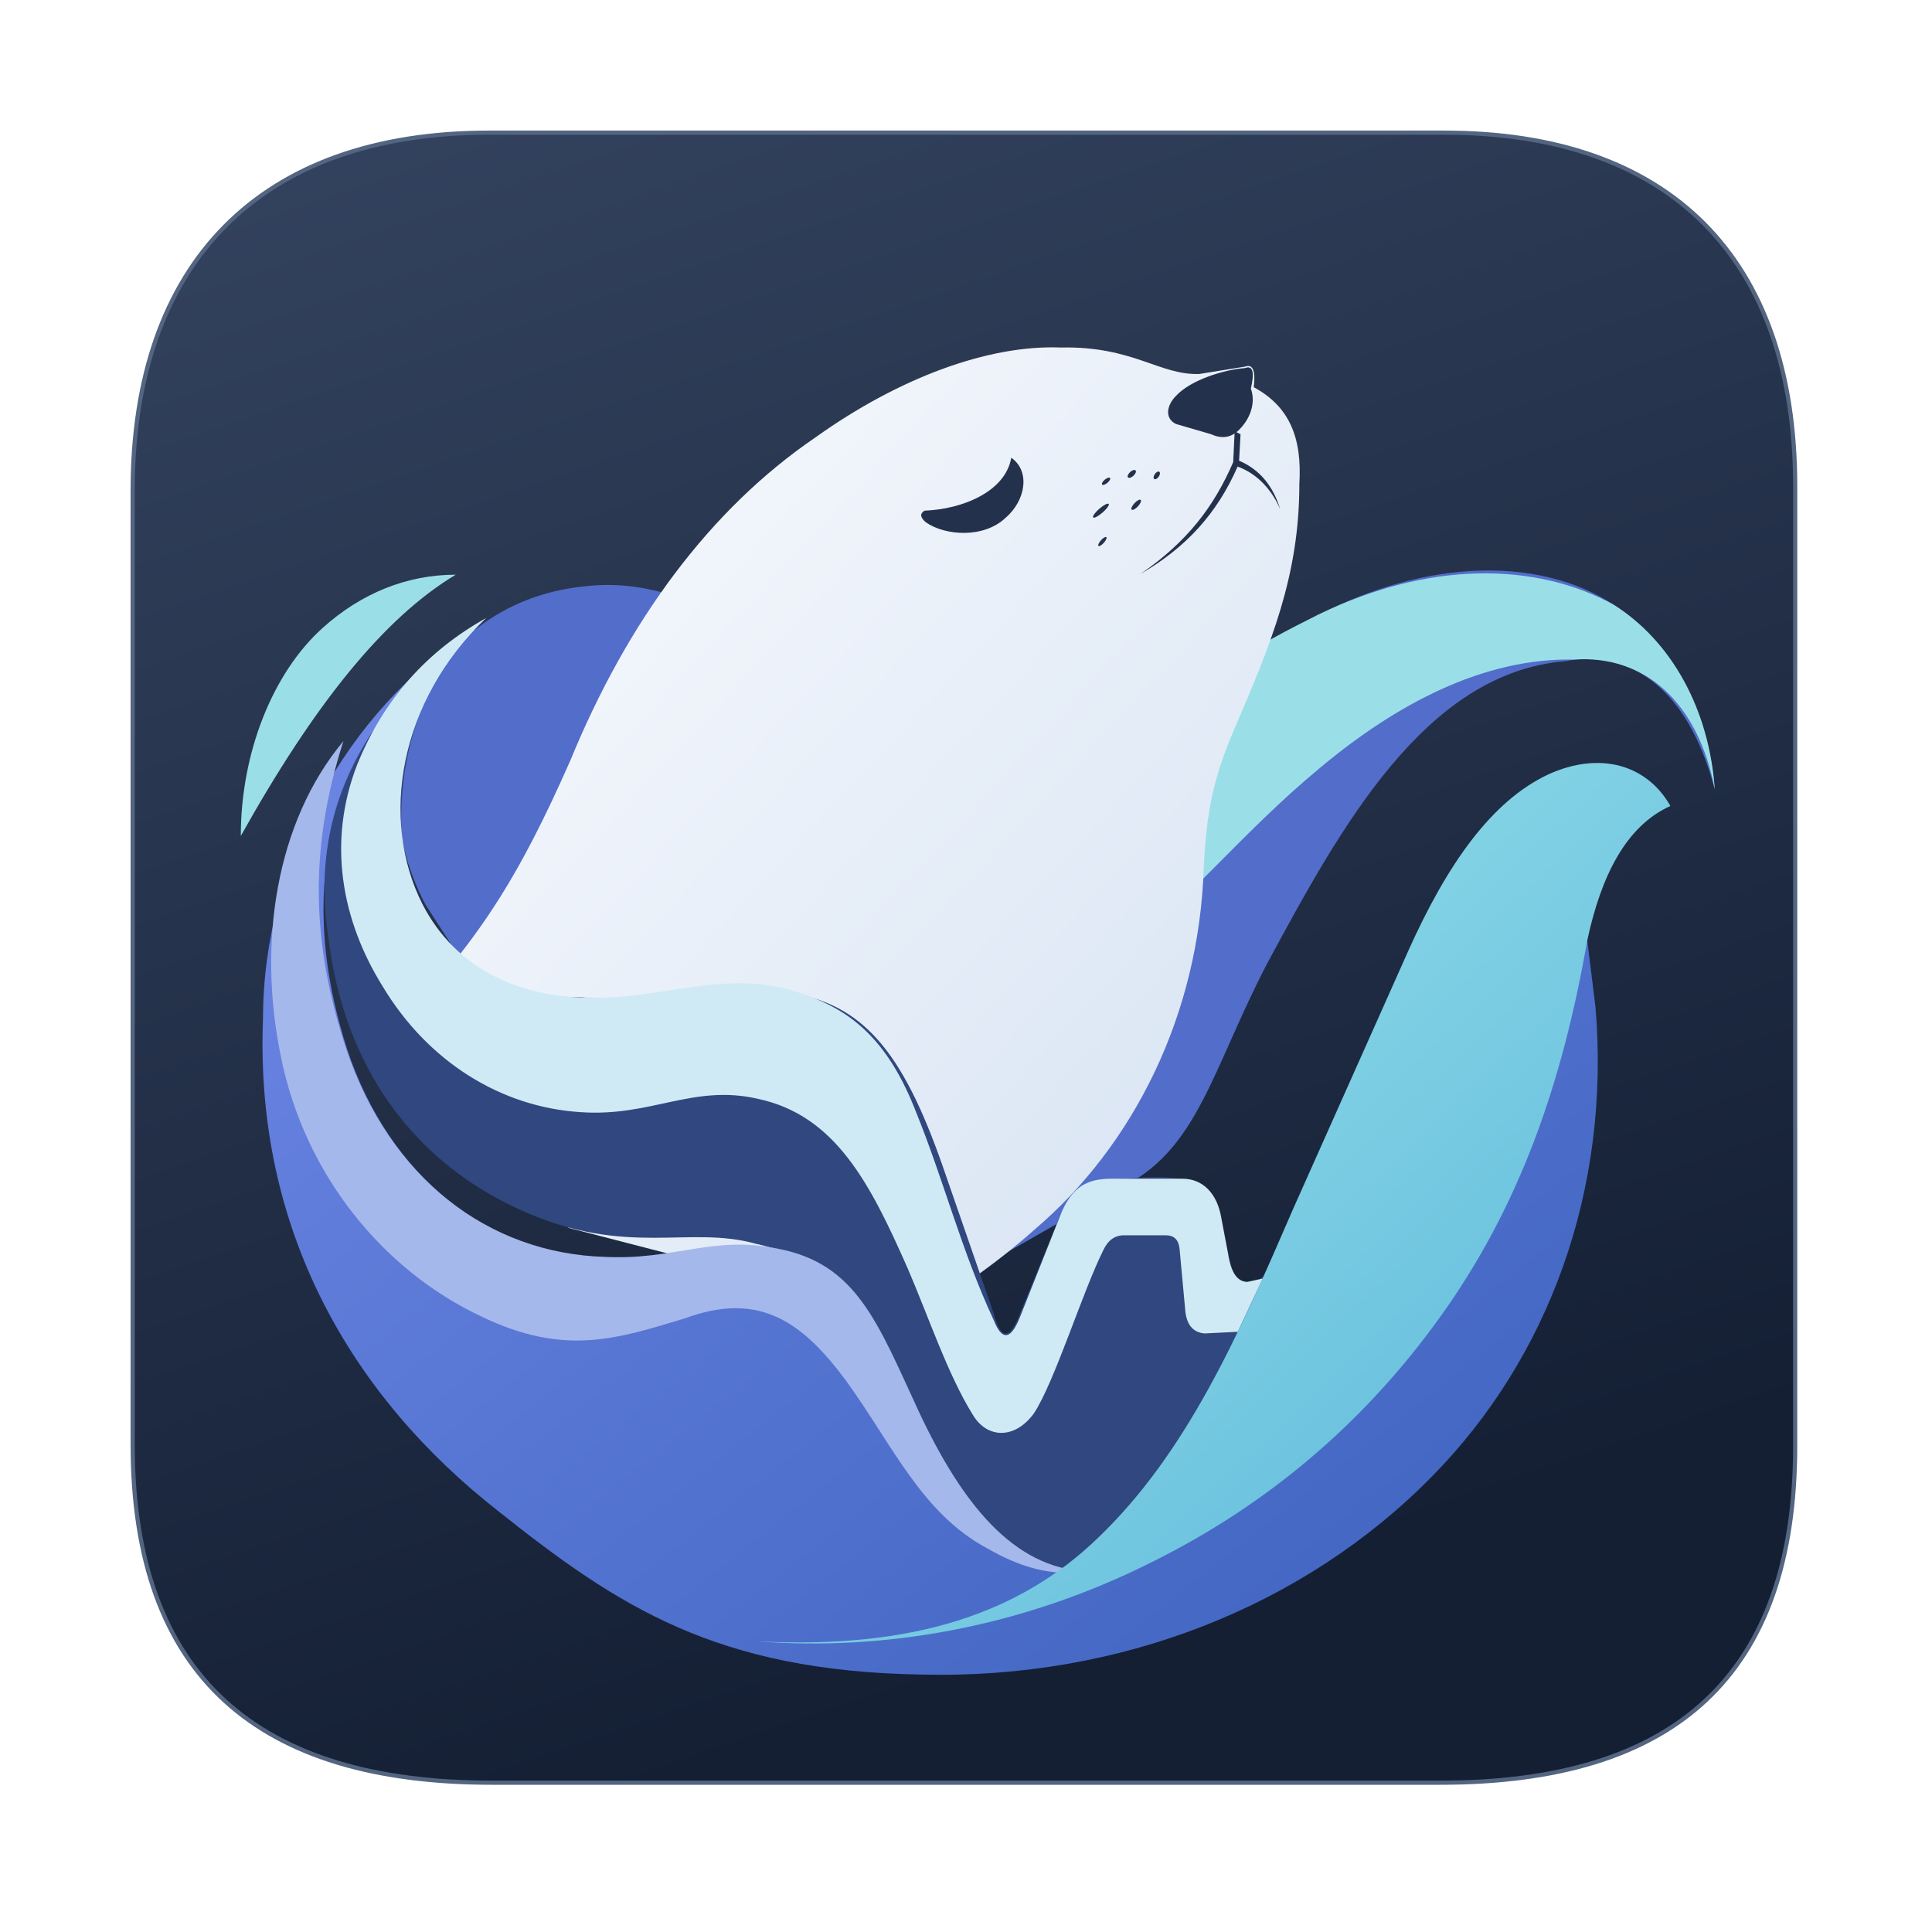
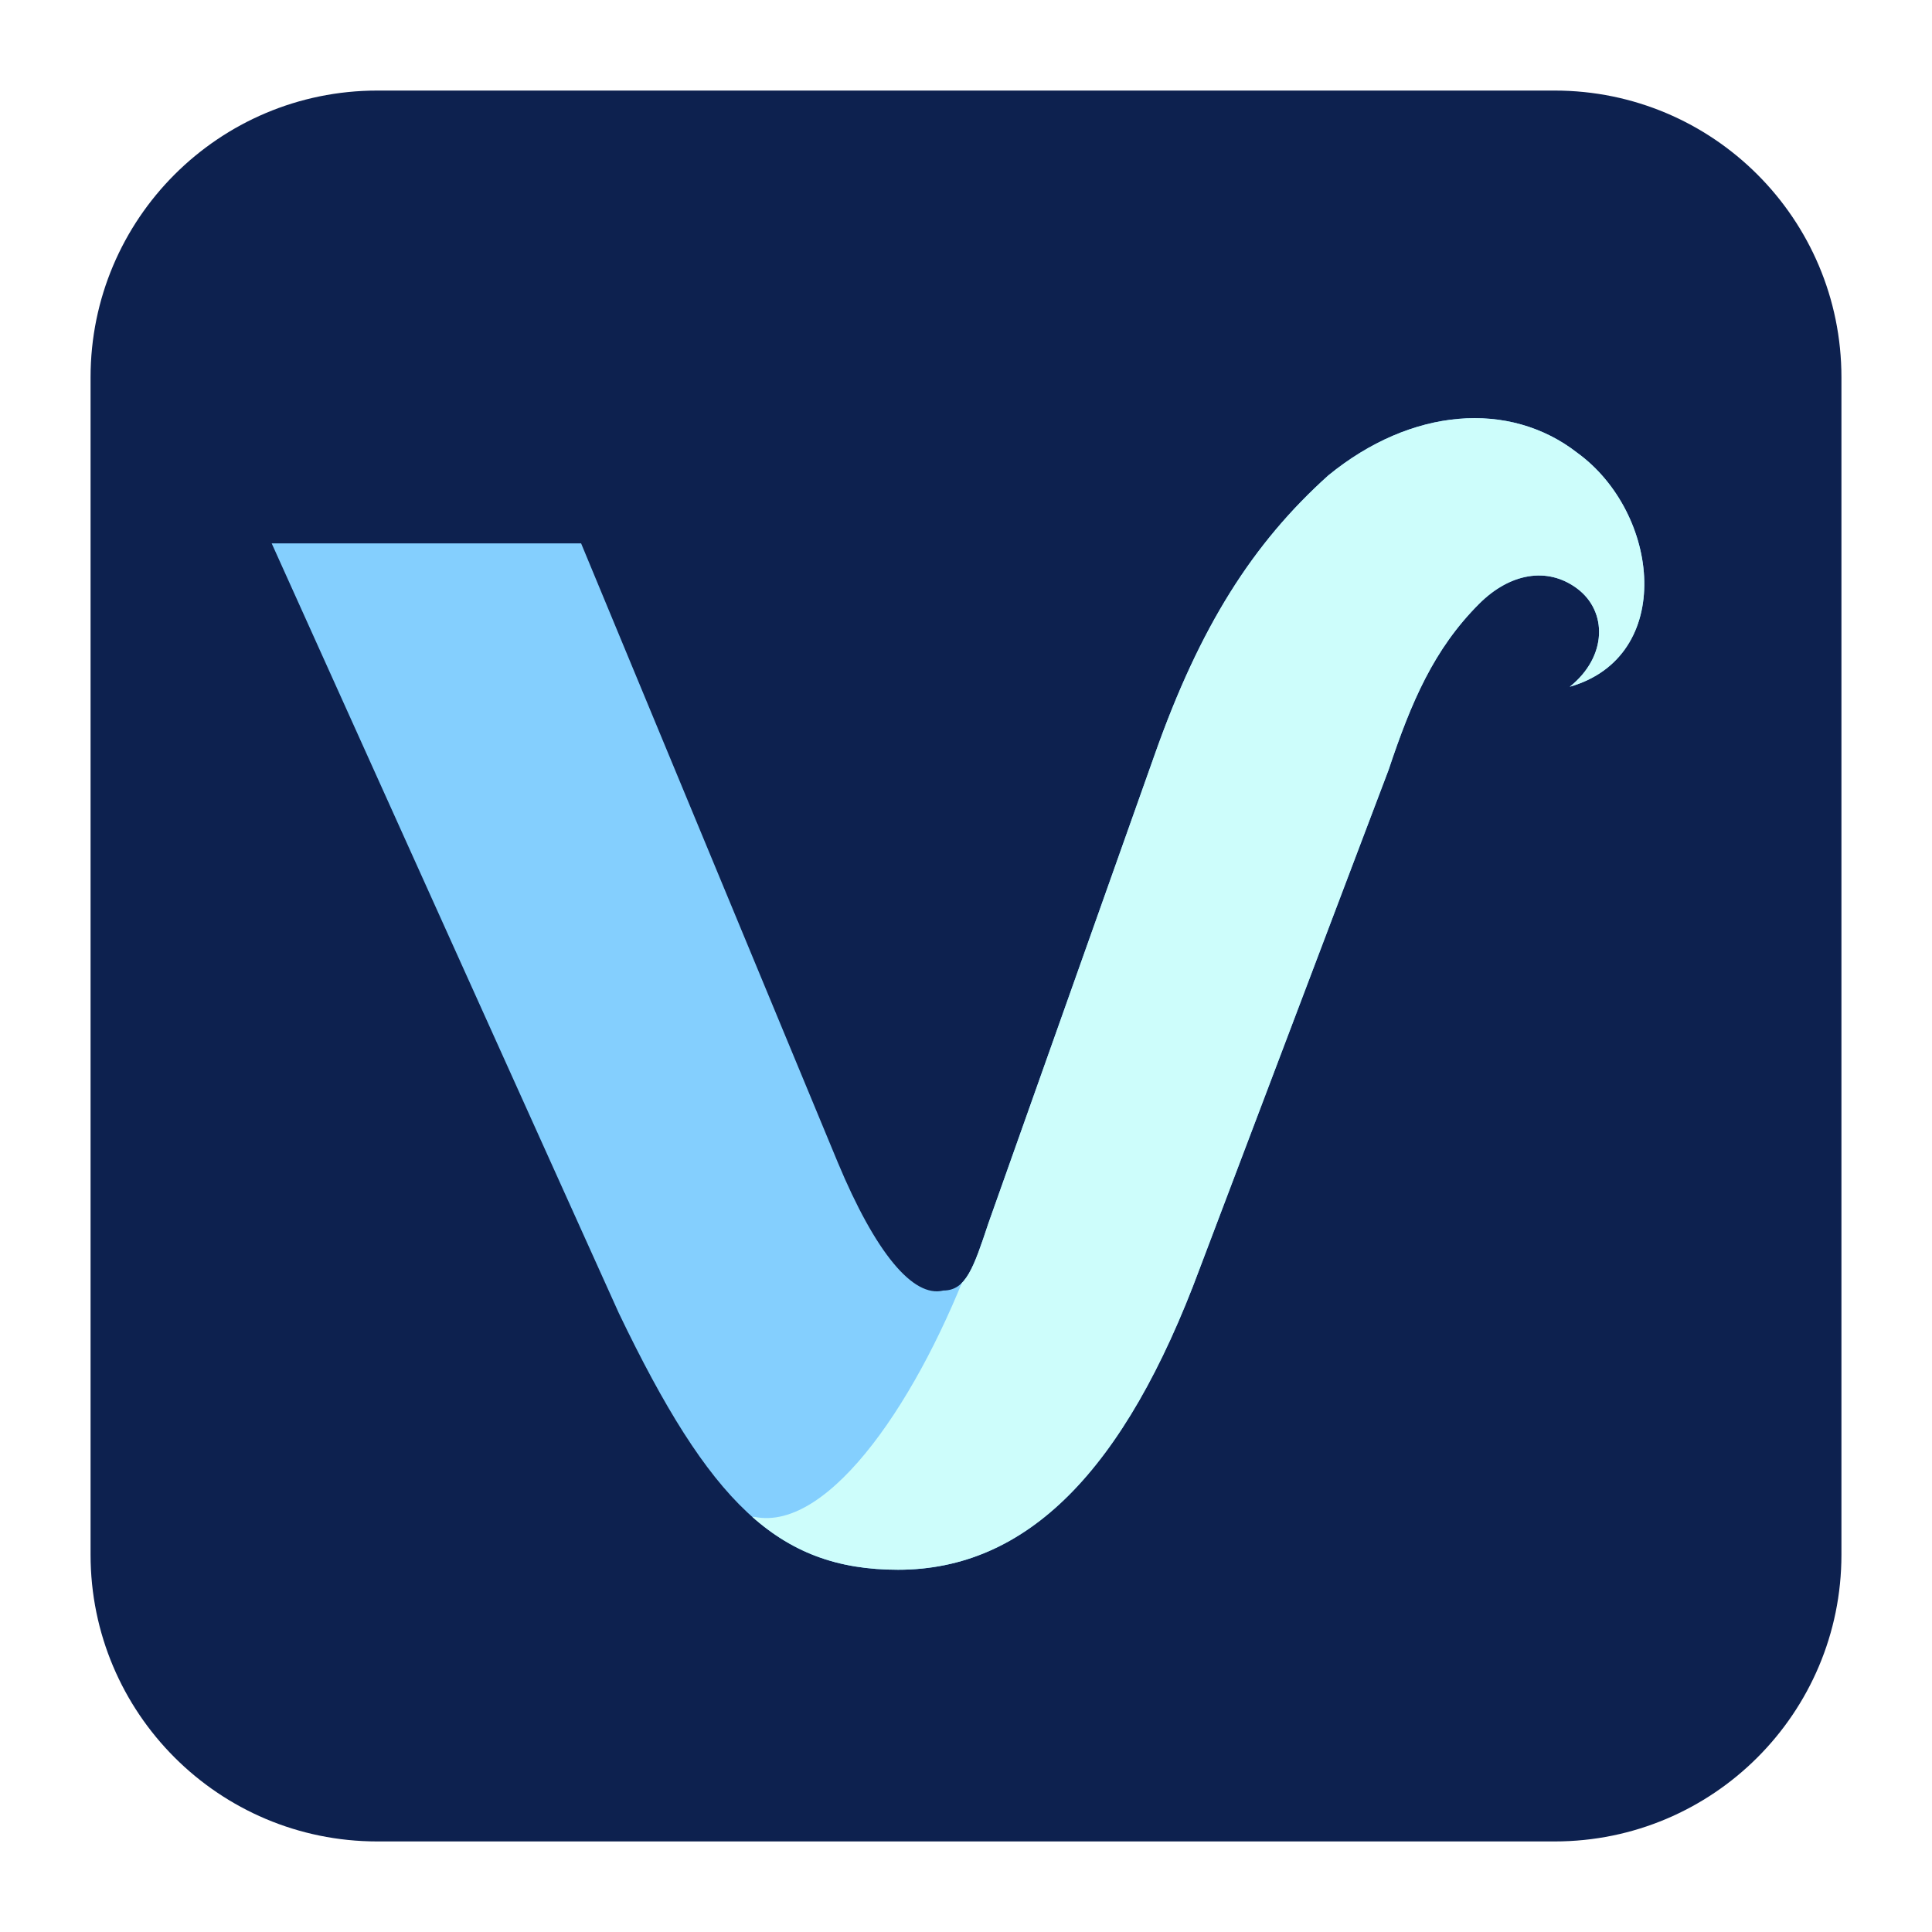
- <svg xmlns="http://www.w3.org/2000/svg" width="1254" height="1254" viewBox="0 0 1254 1254" role="img" aria-labelledby="title desc">
+ <svg xmlns="http://www.w3.org/2000/svg" width="1254" height="1254" viewBox="0 0 256 256" role="img" aria-labelledby="title desc">
  <defs>
-     <linearGradient id="sealShade" x1="0" y1="0" x2="1" y2="1">
-       <stop stop-color="#FBFCFF" />
-       <stop offset="1" stop-color="#D5E2F2" />
-     </linearGradient>
-     <linearGradient id="waveShade" x1="0" y1="0" x2="1" y2="1">
-       <stop stop-color="#7088E7" />
-       <stop offset="1" stop-color="#3C62BD" />
-     </linearGradient>
-     <linearGradient id="crestShade" x1="0" y1="0" x2="1" y2="1">
-       <stop stop-color="#A1E7ED" />
-       <stop offset="1" stop-color="#58B5D9" />
-     </linearGradient>
-     <linearGradient id="tileShade" x1="0" y1="0" x2="0.35" y2="1">
-       <stop stop-color="#34435F" />
-       <stop offset="1" stop-color="#141F34" />
-     </linearGradient>
+     <clipPath id="wave-v">
+       <path d="M36 72H77L111 154C116 166 121 172 125 171C128 171 129 168 131 162L153 100C159 83 166 72 176 63C187 54 200 53 209 60C220 68 222 87 208 91C213 87 213 81 209 78C205 75 200 76 196 80C190 86 187 93 184 102L159 168C149 195 136 208 119 208C103 208 94 199 82 174Z" />
+     </clipPath>
  </defs>
-   <g id="dockInset" transform="translate(62.7 62.7) scale(0.9)">
-     <path id="tile" fill="url(#tileShade)" stroke="#536580" stroke-width="3" d="M283 26H972C1134 26 1225 116 1225 281V973C1225 1139 1138 1216 969 1216H285C117 1216 26 1140 26 972V284C26 121 117 26 283 26Z" />
-     <path id="backWave" transform="matrix(1 0 0 1.20 0 -227.6)" fill="#526DCA" d="M237 675C184 591 241 493 352 484C451 474 530 556 610 591C695 630 783 548 875 504C959 466 1046 465 1101 499C1140 523 1163 562 1167 606C1147 543 1104 522 1059 529C958 536 897 629 844 711C804 775 794 824 737 846L592 915L342 811Z" />
-     <path id="crest" transform="matrix(1 0 0 1.20 0 -227.6)" fill="#9ADFE8" d="M746 580C791 540 840 518 881 501C960 469 1037 469 1094 495C1136 517 1163 558 1167 606C1155 554 1117 525 1065 528C1001 527 938 554 881 594C829 630 789 671 741 704Z" />
-     <g id="mascot" transform="matrix(1.06 0 0 1.06 -33.6 -48)">
-       <path id="seal" fill="url(#sealShade)" d="M230 683C291 623 320 574 354 497C393 402 449 326 521 277C577 237 638 214 688 216C737 215 755 235 782 234L813 229Q821 226 819 243C843 256 852 277 850 309C850 371 831 417 806 475C791 510 787 532 785 569C782 670 737 759 670 816C642 841 614 859 589 876L353 815Z" />
-       <path id="eye" fill="#23314C" d="M595 327C621 326 650 314 654 291C667 300 664 320 650 332C635 346 609 344 596 335Q590 330 595 327Z" />
-       <path id="nose" fill="#23314C" d="M813 230C799 231 776 238 766 249C760 255 758 264 766 268L790 275Q801 280 809 272C818 263 820 252 817 244Q821 227 813 230Z" />
-       <path id="smile" fill="#23314C" d="M806 273L810 275L809 293C823 299 832 310 837 326C830 310 819 301 808 297C794 329 773 352 742 370C774 348 792 324 805 294Z" />
-       <g fill="#23314C">
-         <ellipse cx="718.5" cy="307" rx="3.5" ry="1.4" transform="rotate(-40 718.5 307)" />
-         <ellipse cx="736" cy="302" rx="3.5" ry="1.7" transform="rotate(-43 736 302)" />
-         <ellipse cx="753" cy="303" rx="3" ry="1.6" transform="rotate(-55 753 303)" />
-         <ellipse cx="715" cy="327" rx="7" ry="1.7" transform="rotate(-41 715 327)" />
-         <ellipse cx="739" cy="323" rx="4.5" ry="1.6" transform="rotate(-47 739 323)" />
-         <ellipse cx="716" cy="348" rx="4" ry="1.3" transform="rotate(-48 716 348)" />
-       </g>
-     </g>
-     <path id="spray" transform="matrix(1 0 0 1.20 0 -227.6)" fill="#9ADFE8" d="M104 634C104 584 127 536 163 509C191 488 224 477 259 477C207 503 157 555 104 634Z" />
-     <path id="outerWave" transform="matrix(1 0 0 1.20 0 -227.6)" fill="url(#waveShade)" d="M272 510C180 558 120 651 120 744C114 871 184 971 290 1040C376 1097 447 1136 595 1138C738 1141 871 1097 963 1019C1047 948 1092 847 1081 737L1073 683L978 732L854 926L725 1077C663 1083 618 1039 584 980C552 923 531 887 477 884C437 880 400 893 359 888C277 883 206 834 178 755C143 657 171 572 272 510Z" />
-     <path id="insideWave" transform="matrix(1 0 0 1.20 0 -227.6)" fill="#30477F" d="M266 514C189 562 154 623 167 694C178 773 229 831 309 860C383 887 427 868 475 879C536 890 554 926 585 980C621 1043 667 1078 720 1078C785 1036 835 948 876 874L831 906C811 904 819 857 795 844C780 836 746 840 727 841C708 840 699 852 689 874L664 925Q654 943 647 921L610 832C581 763 552 734 497 728C438 719 400 735 350 731C271 731 222 694 220 634C217 584 237 541 266 514Z" />
-     <path id="ribbon" transform="matrix(1 0 0 1.20 0 -227.6)" fill="#D0EAF5" d="M281 503C238 523 207 552 188 591C166 638 177 685 206 724C239 770 292 797 349 800C400 803 430 783 477 792C533 802 558 843 585 894C600 923 614 958 632 982C642 996 662 997 676 981C691 962 711 908 726 883Q731 874 741 874H771Q780 874 781 882L785 918Q786 932 799 933L823 932L841 900L830 902Q819 902 816 885L811 863C808 849 798 840 783 840H732C714 840 704 845 696 860L666 923Q656 944 647 925C624 884 611 841 591 800C572 759 547 741 516 731C463 713 421 729 370 731C307 734 259 714 235 675C204 624 218 553 281 503Z" />
-     <path id="violetLip" transform="matrix(1 0 0 1.20 0 -227.6)" fill="#A5B8EB" d="M178 577C129 626 116 699 133 767C150 837 206 895 278 923C338 947 376 936 424 924C479 907 510 927 541 962C574 1000 595 1041 642 1062C667 1074 689 1079 714 1076C661 1074 624 1035 593 980C563 926 548 891 491 882C444 874 417 889 367 887C282 885 211 839 180 762C155 699 153 642 178 577Z" />
-     <path id="frontWave" transform="matrix(1 0 0 1.20 0 -227.6)" fill="url(#crestShade)" d="M476 1118C589 1123 666 1101 722 1056C786 1005 823 935 863 858L946 703C974 651 1006 613 1047 597C1084 583 1118 591 1135 616C1103 628 1085 658 1075 697C1057 783 1026 857 969 923C914 987 844 1036 762 1070C667 1110 567 1124 476 1118Z" />
+   <rect x="12" y="12" width="232" height="232" rx="38" fill="#0D214F" />
+   <g clip-path="url(#wave-v)">
+     <rect width="256" height="256" fill="#84CFFE" />
+     <path fill="#CDFDFB" d="M150 0H256V256H0V201H100C110 203 122 185 129 166Z" />
  </g>
</svg>
